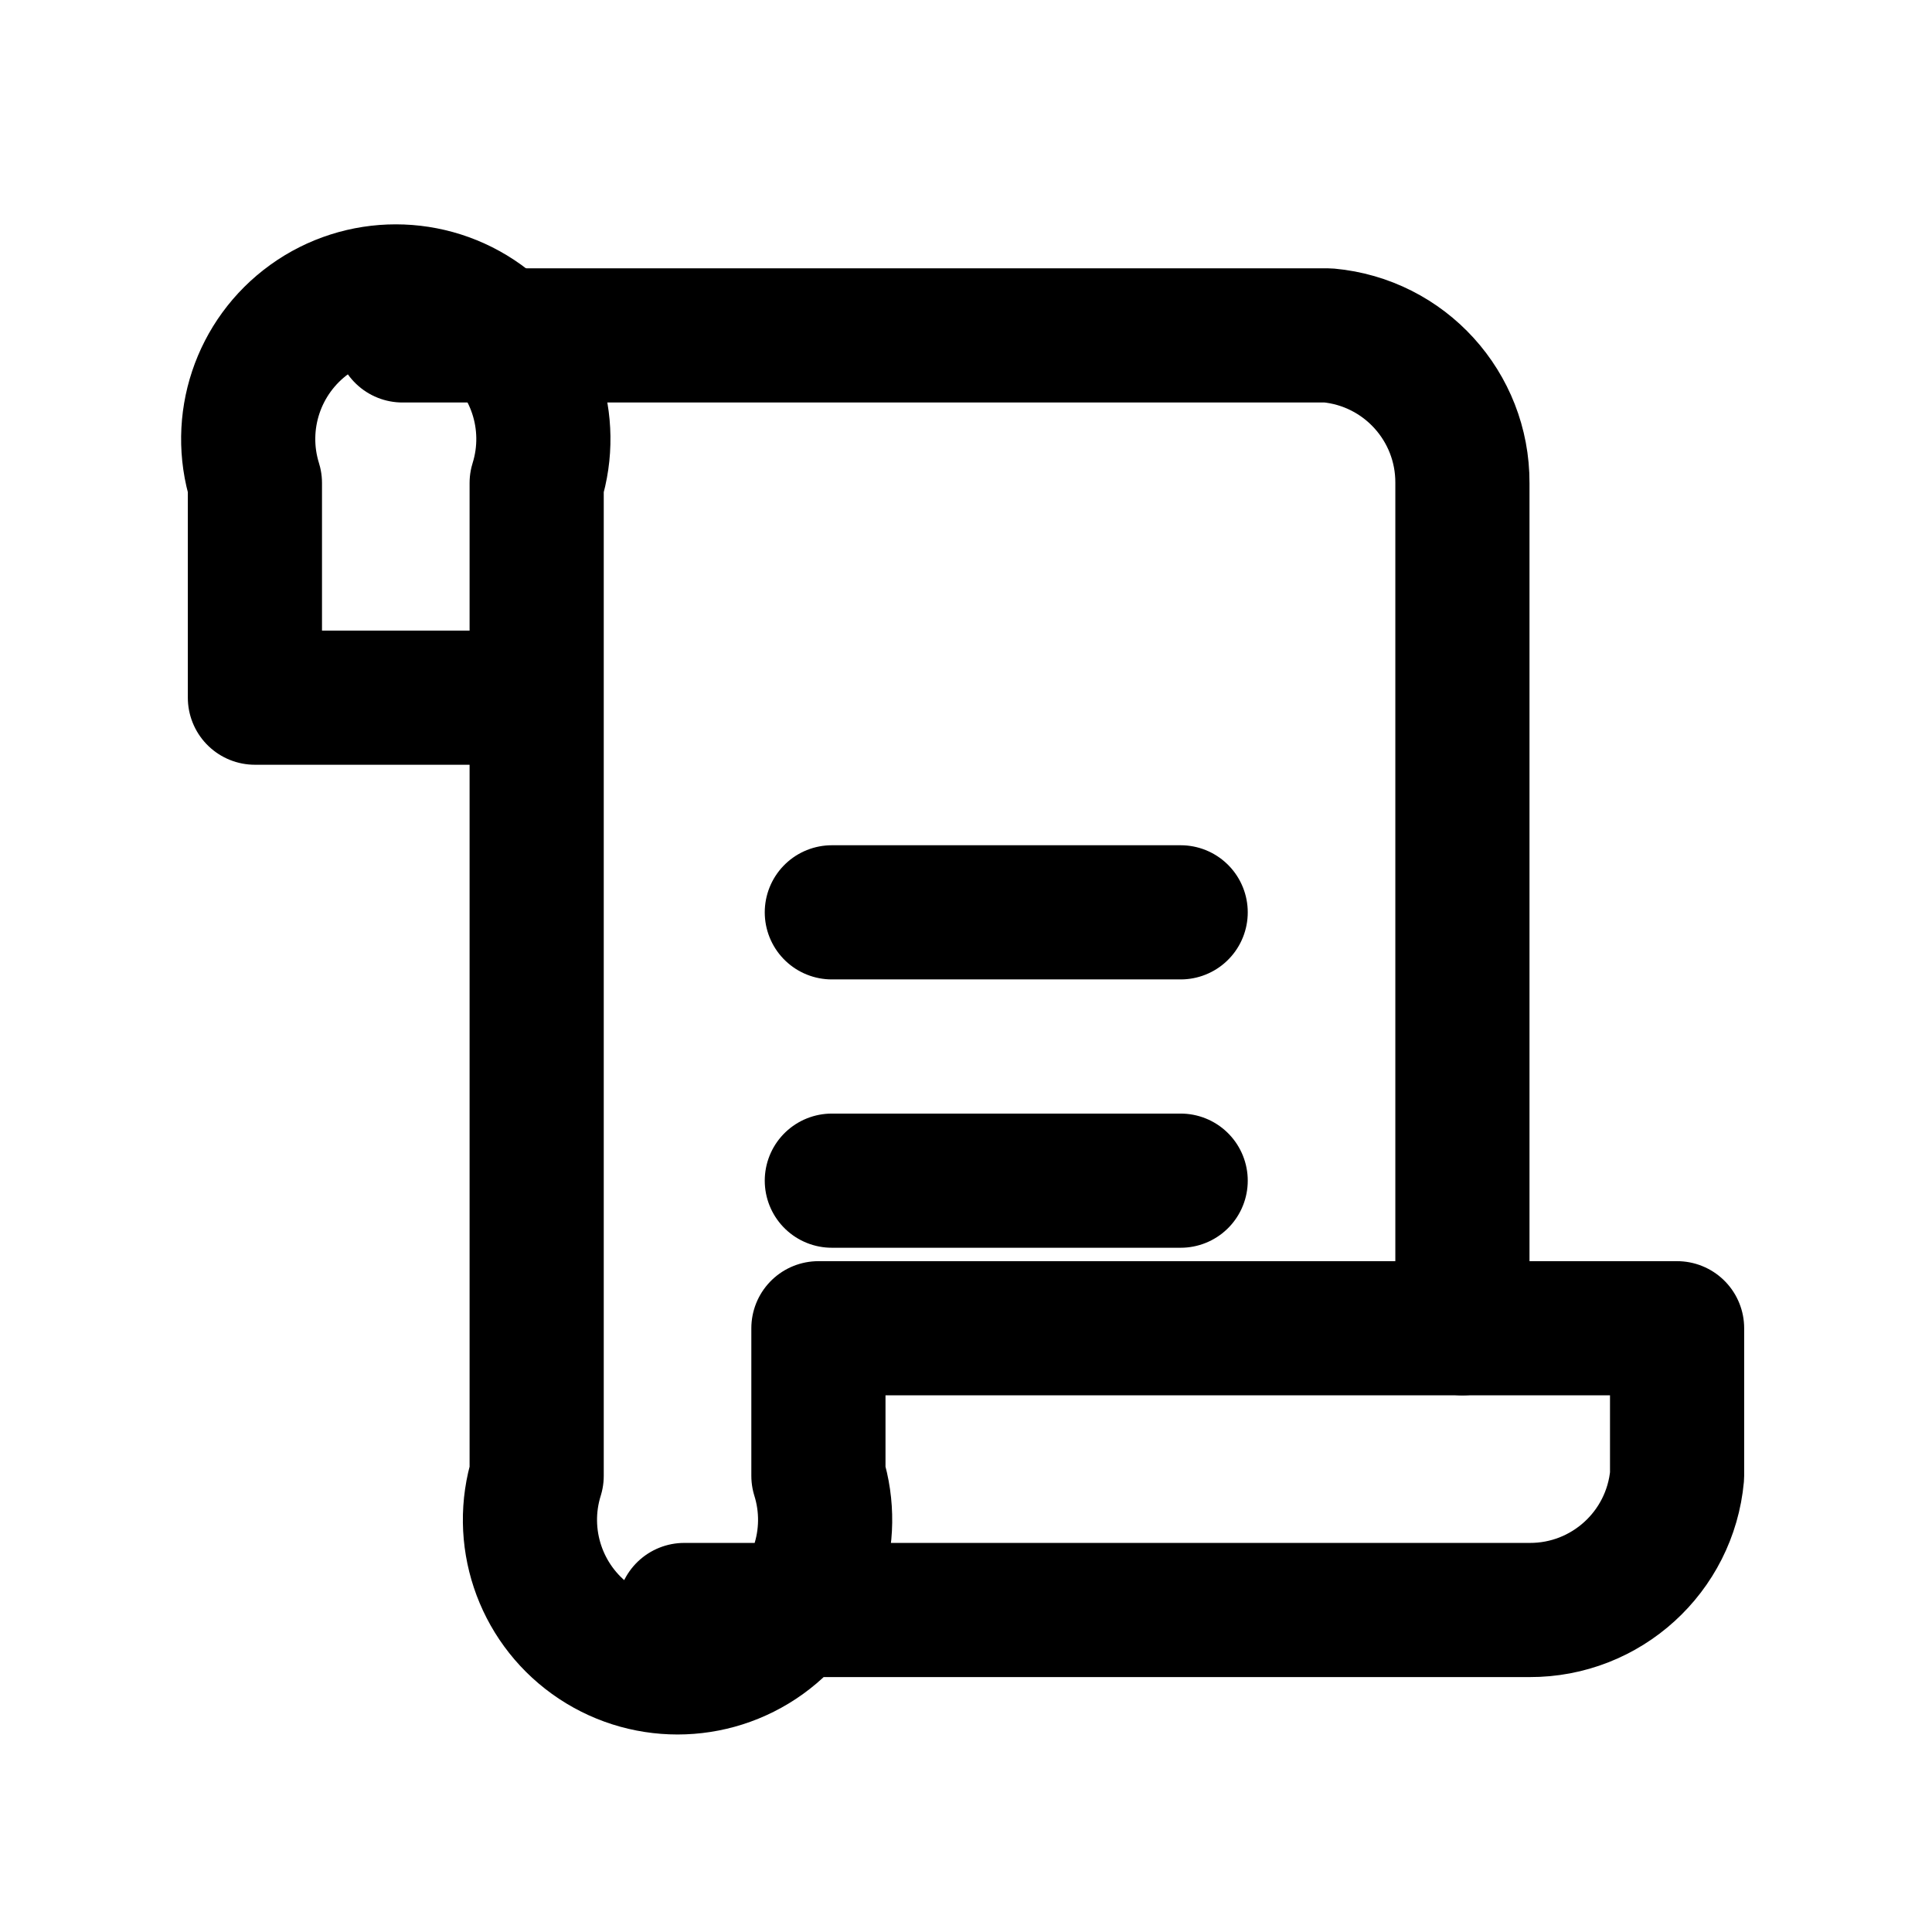
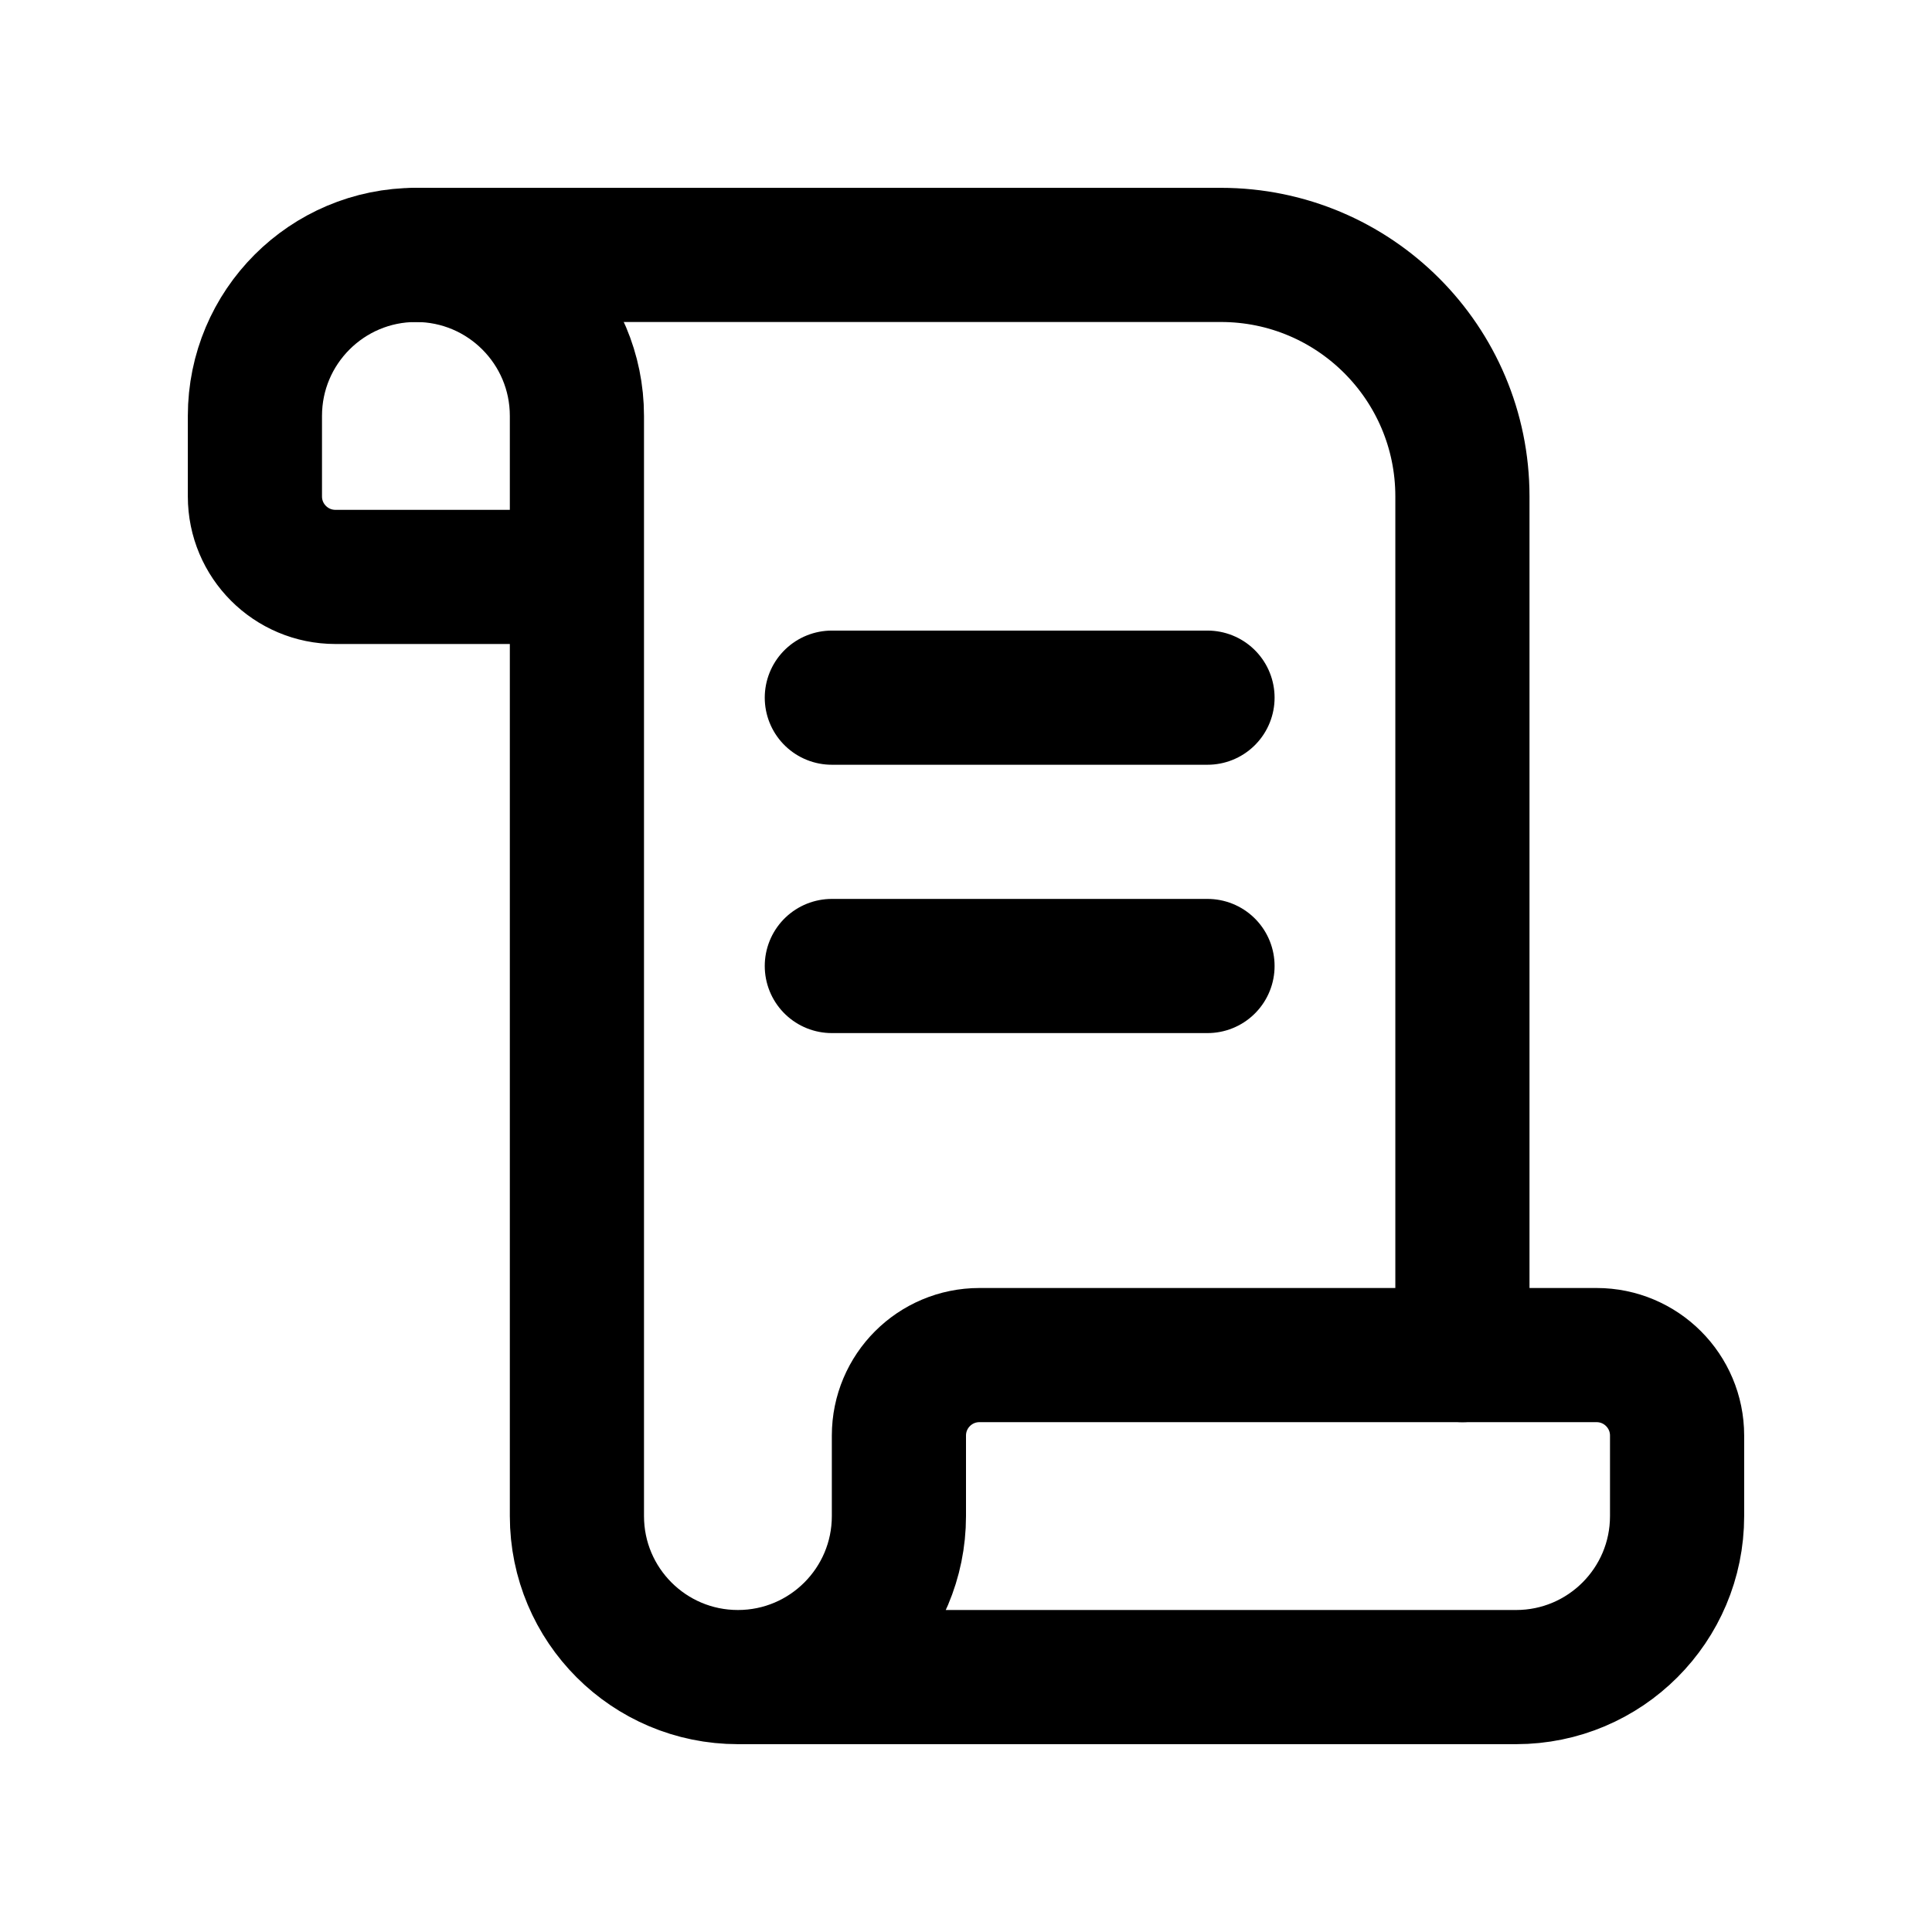
<svg xmlns="http://www.w3.org/2000/svg" viewBox="0 0 18 18" fill="none" stroke="currentColor" stroke-width="1.25" stroke-linecap="round" stroke-linejoin="round">
-   <path d="M 6.375 15 L 14.25 15 A 1.375 1.375 0 0 0 15.625 13.75 L 15.625 12.375 L 7.625 12.375 L 7.625 13.75 A 1.375 1.375 0 1 1 5 13.75 L 5 4.5 A 1.375 1.375 0 1 0 2.375 4.5 L 2.375 6.5 L 5 6.5" />
-   <path d="M 13.625 12.375 L 13.625 4.5 A 1.375 1.375 0 0 0 12.375 3.125 L 3.75 3.125" />
-   <path d="M 7.75 8.5 H 11" />
-   <path d="M 7.75 11 H 11" />
+   <path d="M 5.375 5.375 H 3.125 A 0.75 0.75 0 0 1 2.375 4.625 V 3.875 A 1.5 1.5 0 0 1 5.375 3.875 V 14.125 A 1.5 1.5 0 0 0 8.375 14.125 V 13.375 A 0.75 0.75 0 0 1 9.125 12.625 H 14.875 A 0.75 0.75 0 0 1 15.625 13.375 V 14.125 A 1.5 1.5 0 0 1 14.125 15.625 H 6.875" />
+   <path d="M 13.625 12.625 V 4.625 A 2.25 2.25 0 0 0 11.375 2.375 H 3.875" />
+   <path d="M 7.75 6.5 H 11.25 M 7.75 9 H 11.25" />
</svg>
